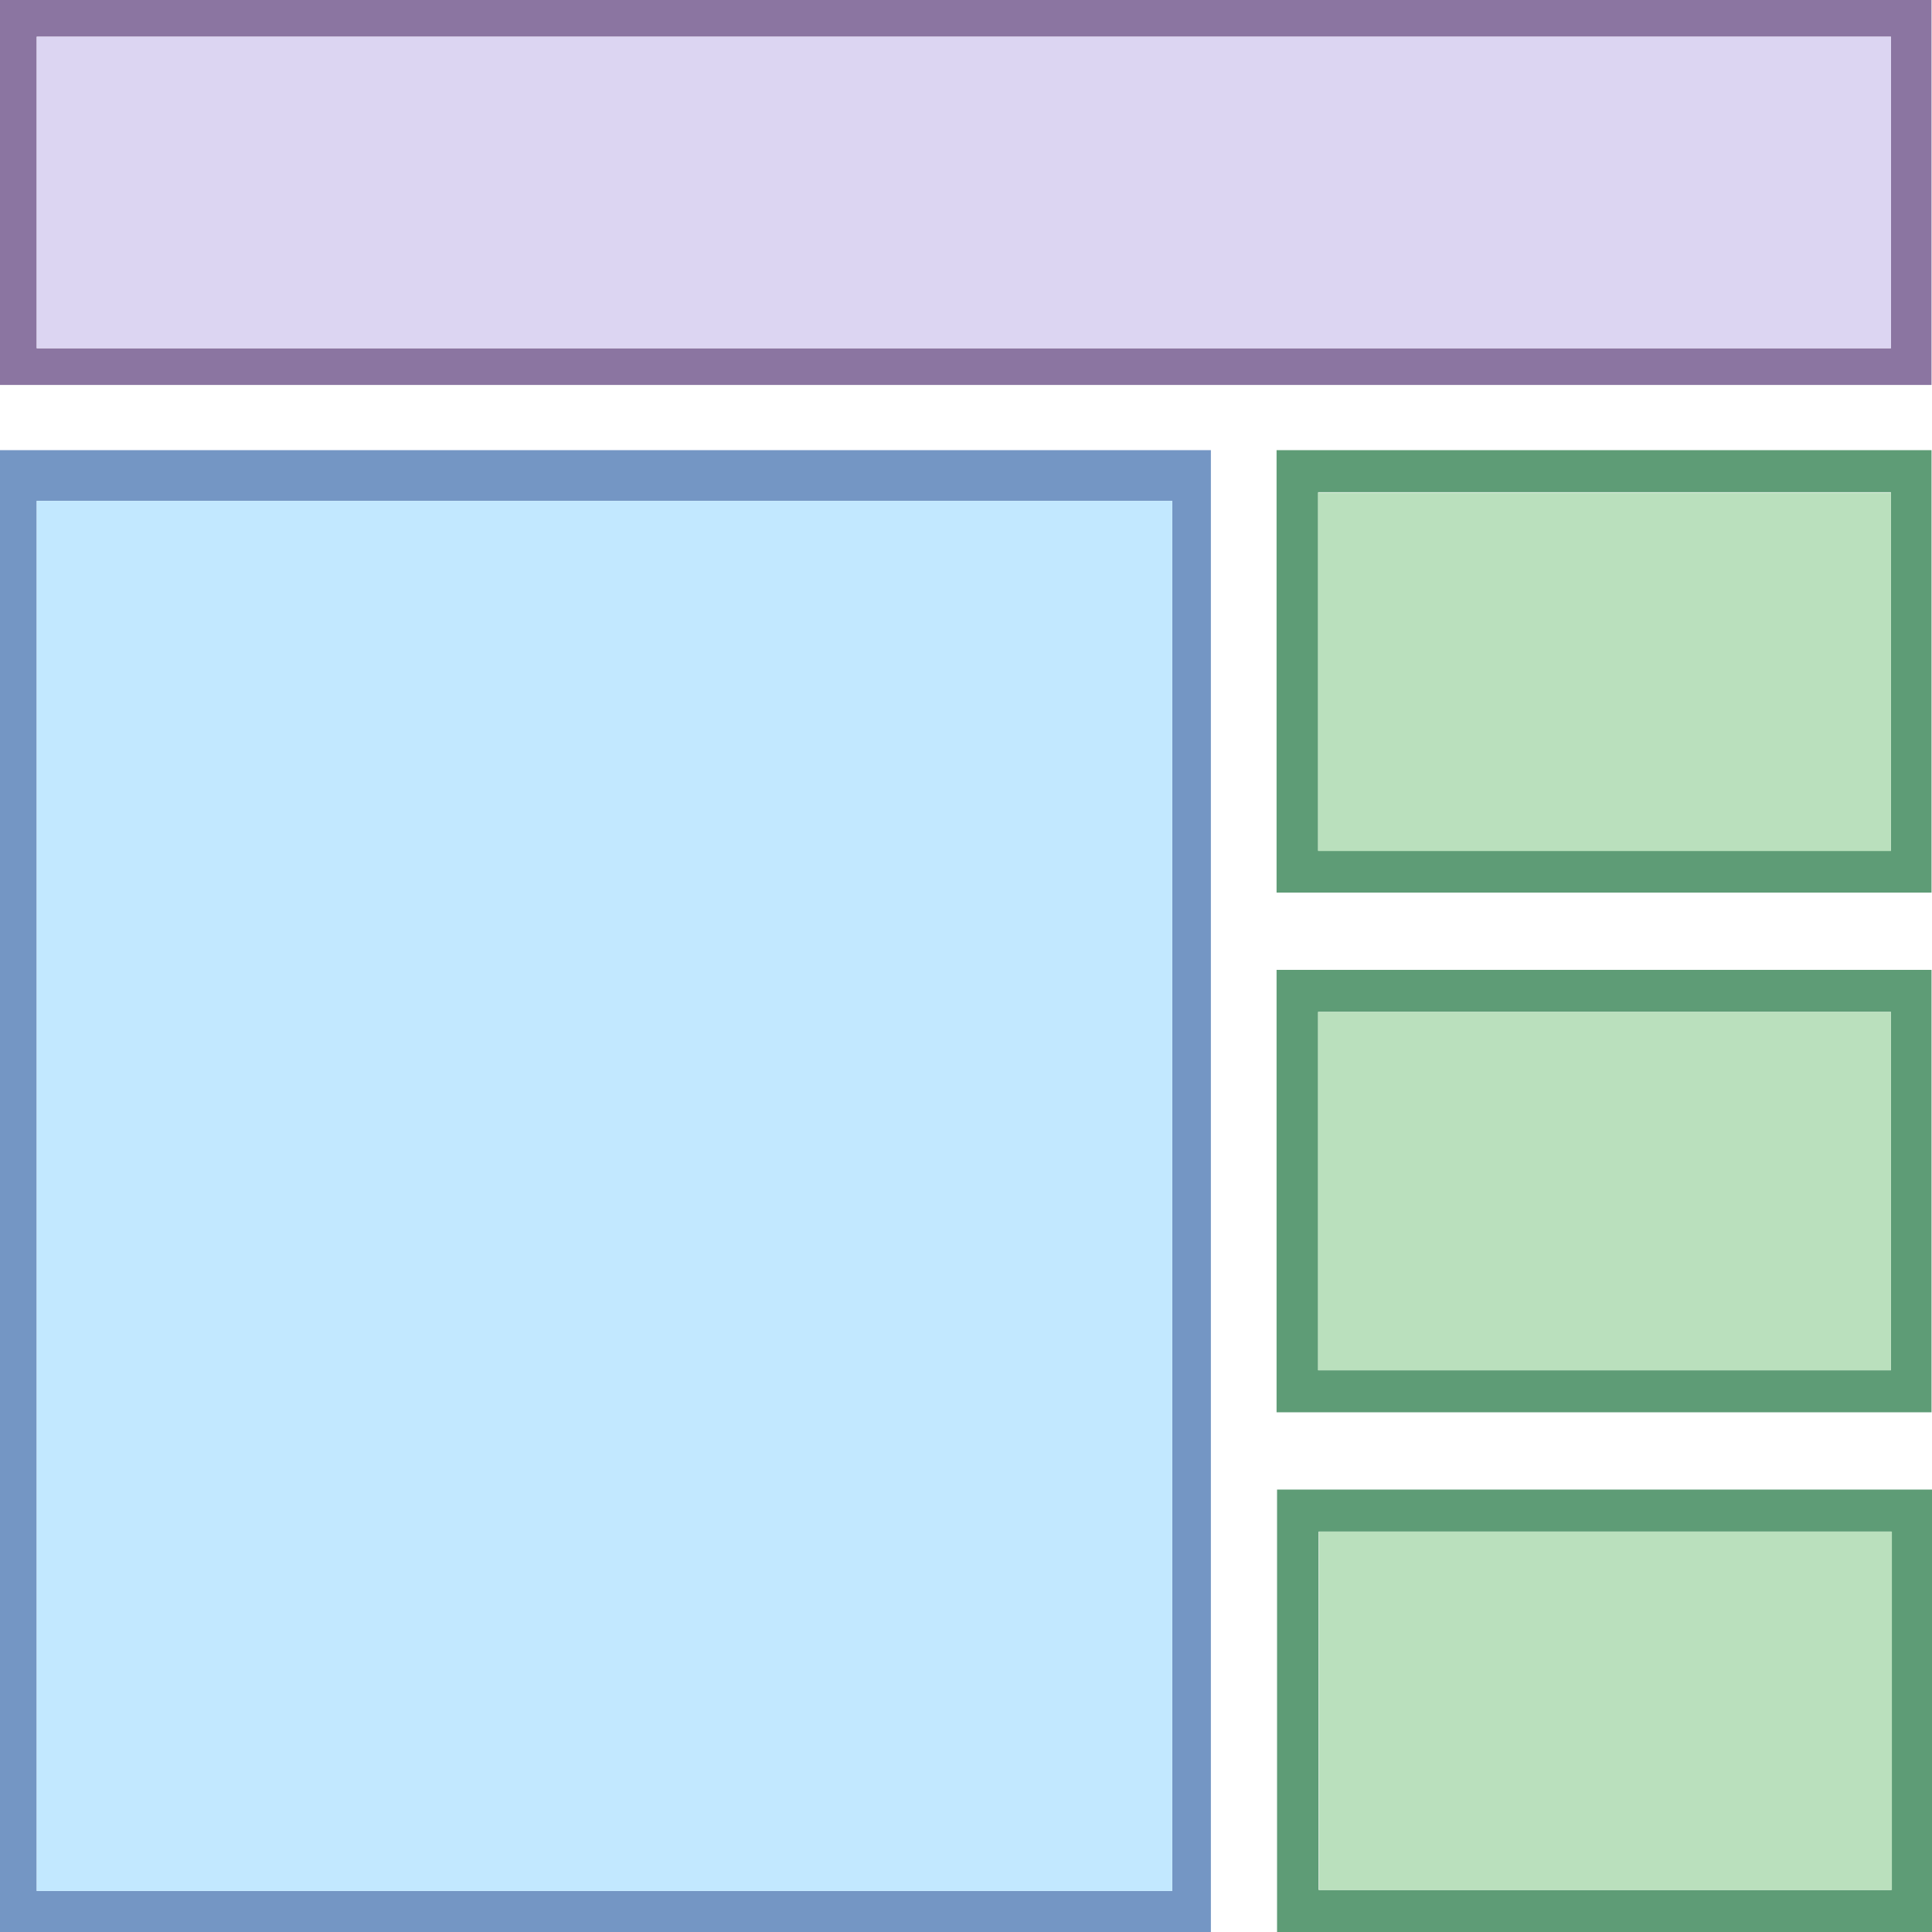
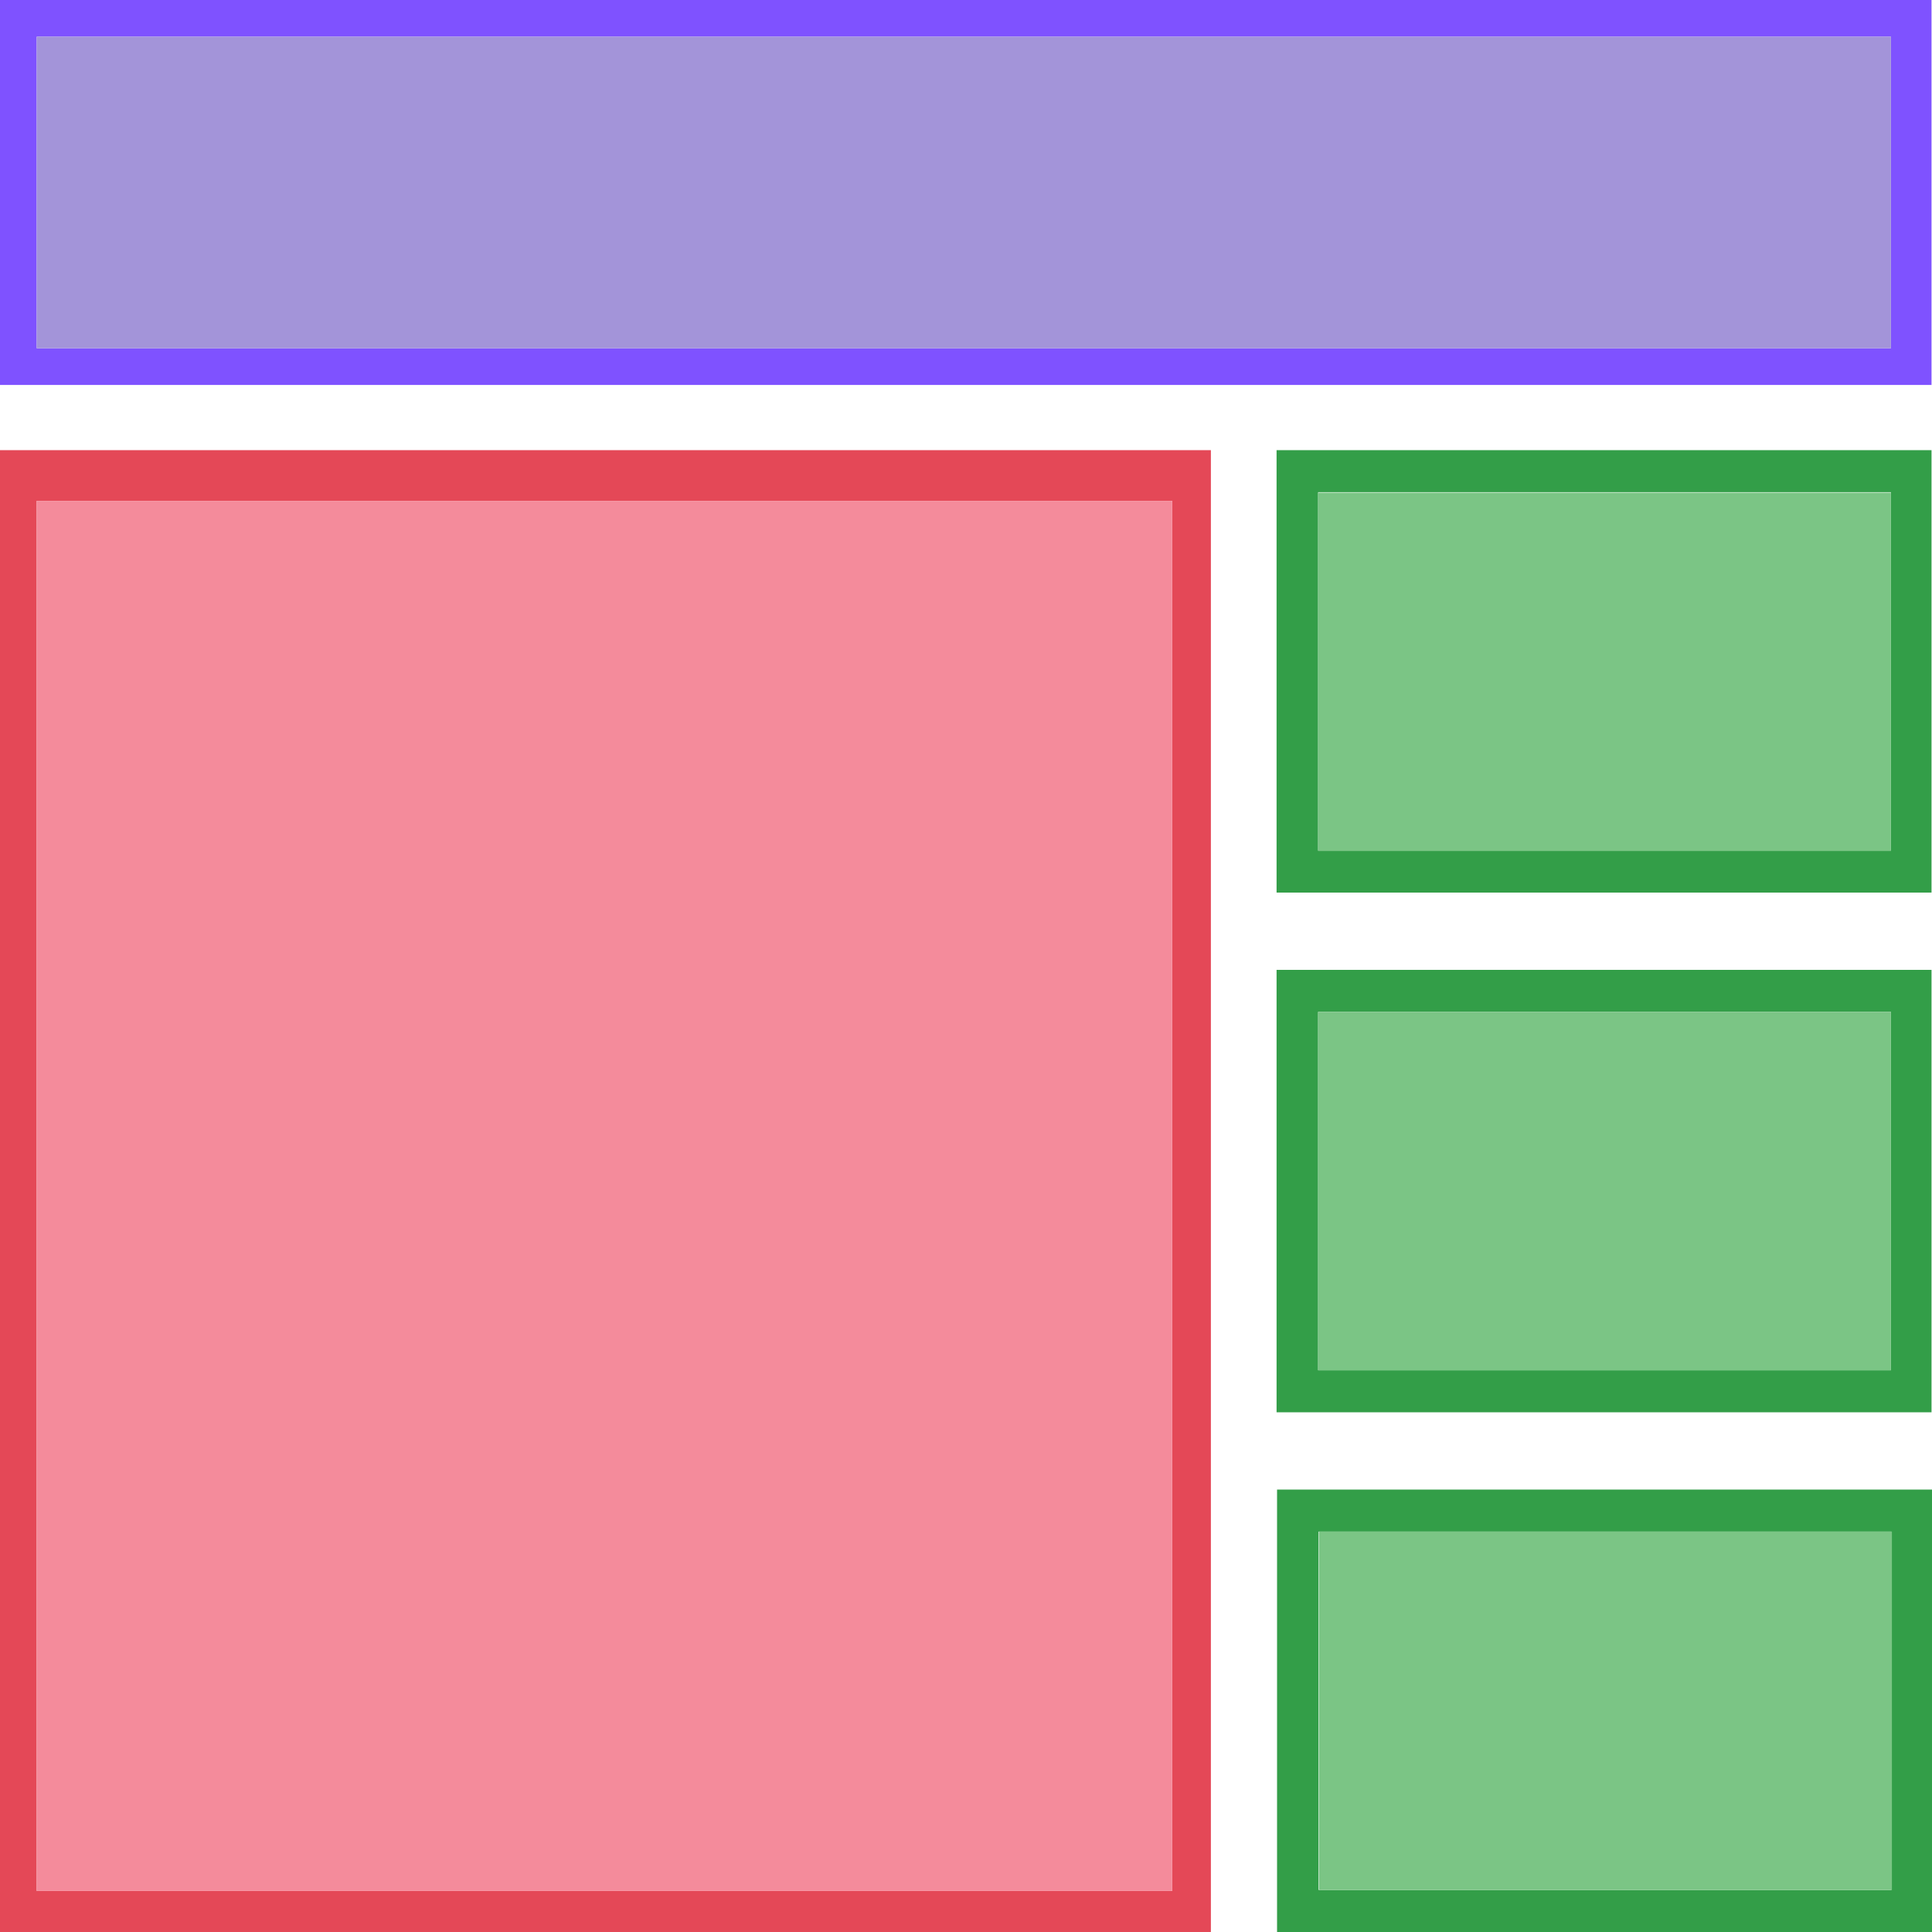
<svg xmlns="http://www.w3.org/2000/svg" id="Layer_2" data-name="Layer 2" viewBox="0 0 40 40">
  <defs>
    <style>
      .cls-1 {
-         fill: #5e9c76;
+         fill: #339e48;
      }

      .cls-1, .cls-2, .cls-3, .cls-4, .cls-5, .cls-6 {
        stroke-width: 0px;
      }

      .cls-2 {
-         fill: #7496c4;
+         fill: #E44857;
      }

      .cls-3 {
-         fill: #dcd5f2;
+       fill: #a394d9;
      }

      .cls-4 {
-         fill: #c2e8ff;
+       fill: #f48b9b;
      }

      .cls-5 {
-         fill: #bae0bd;
+       fill: #7bc585;
      }

      .cls-6 {
-         fill: #8b75a1;
+         fill: #7F52FF;
      }
    </style>
  </defs>
  <g id="Layer_1-2">
    <g>
      <path class="cls-6" d="m0,0v7.97h39.99V0H0Zm39.15,7.21H.76V.76h38.39v6.45Z" />
      <rect class="cls-3" x=".76" y=".76" width="38.39" height="6.45" />
      <path class="cls-2" d="m0,9.32v30.68h25.07V9.32H0Zm24.27,29.83H.76V10.37h23.51v28.78Z" />
      <rect class="cls-4" x=".76" y="10.37" width="23.51" height="28.78" />
      <path class="cls-1" d="m26.43,9.32v9.16h13.56v-9.16h-13.56Zm12.72,8.29h-11.86v-7.42h11.86v7.42Z" />
      <rect class="cls-5" x="27.29" y="10.2" width="11.86" height="7.42" />
      <path class="cls-1" d="m26.43,20.08v9.16h13.56v-9.16h-13.56Zm12.72,8.29h-11.86v-7.42h11.86v7.42Z" />
      <rect class="cls-5" x="27.29" y="20.95" width="11.86" height="7.42" />
      <path class="cls-1" d="m26.44,30.84v9.16h13.56v-9.16h-13.56Zm12.72,8.29h-11.86v-7.42h11.86v7.42Z" />
      <rect class="cls-5" x="27.31" y="31.71" width="11.86" height="7.42" />
    </g>
  </g>
</svg>
